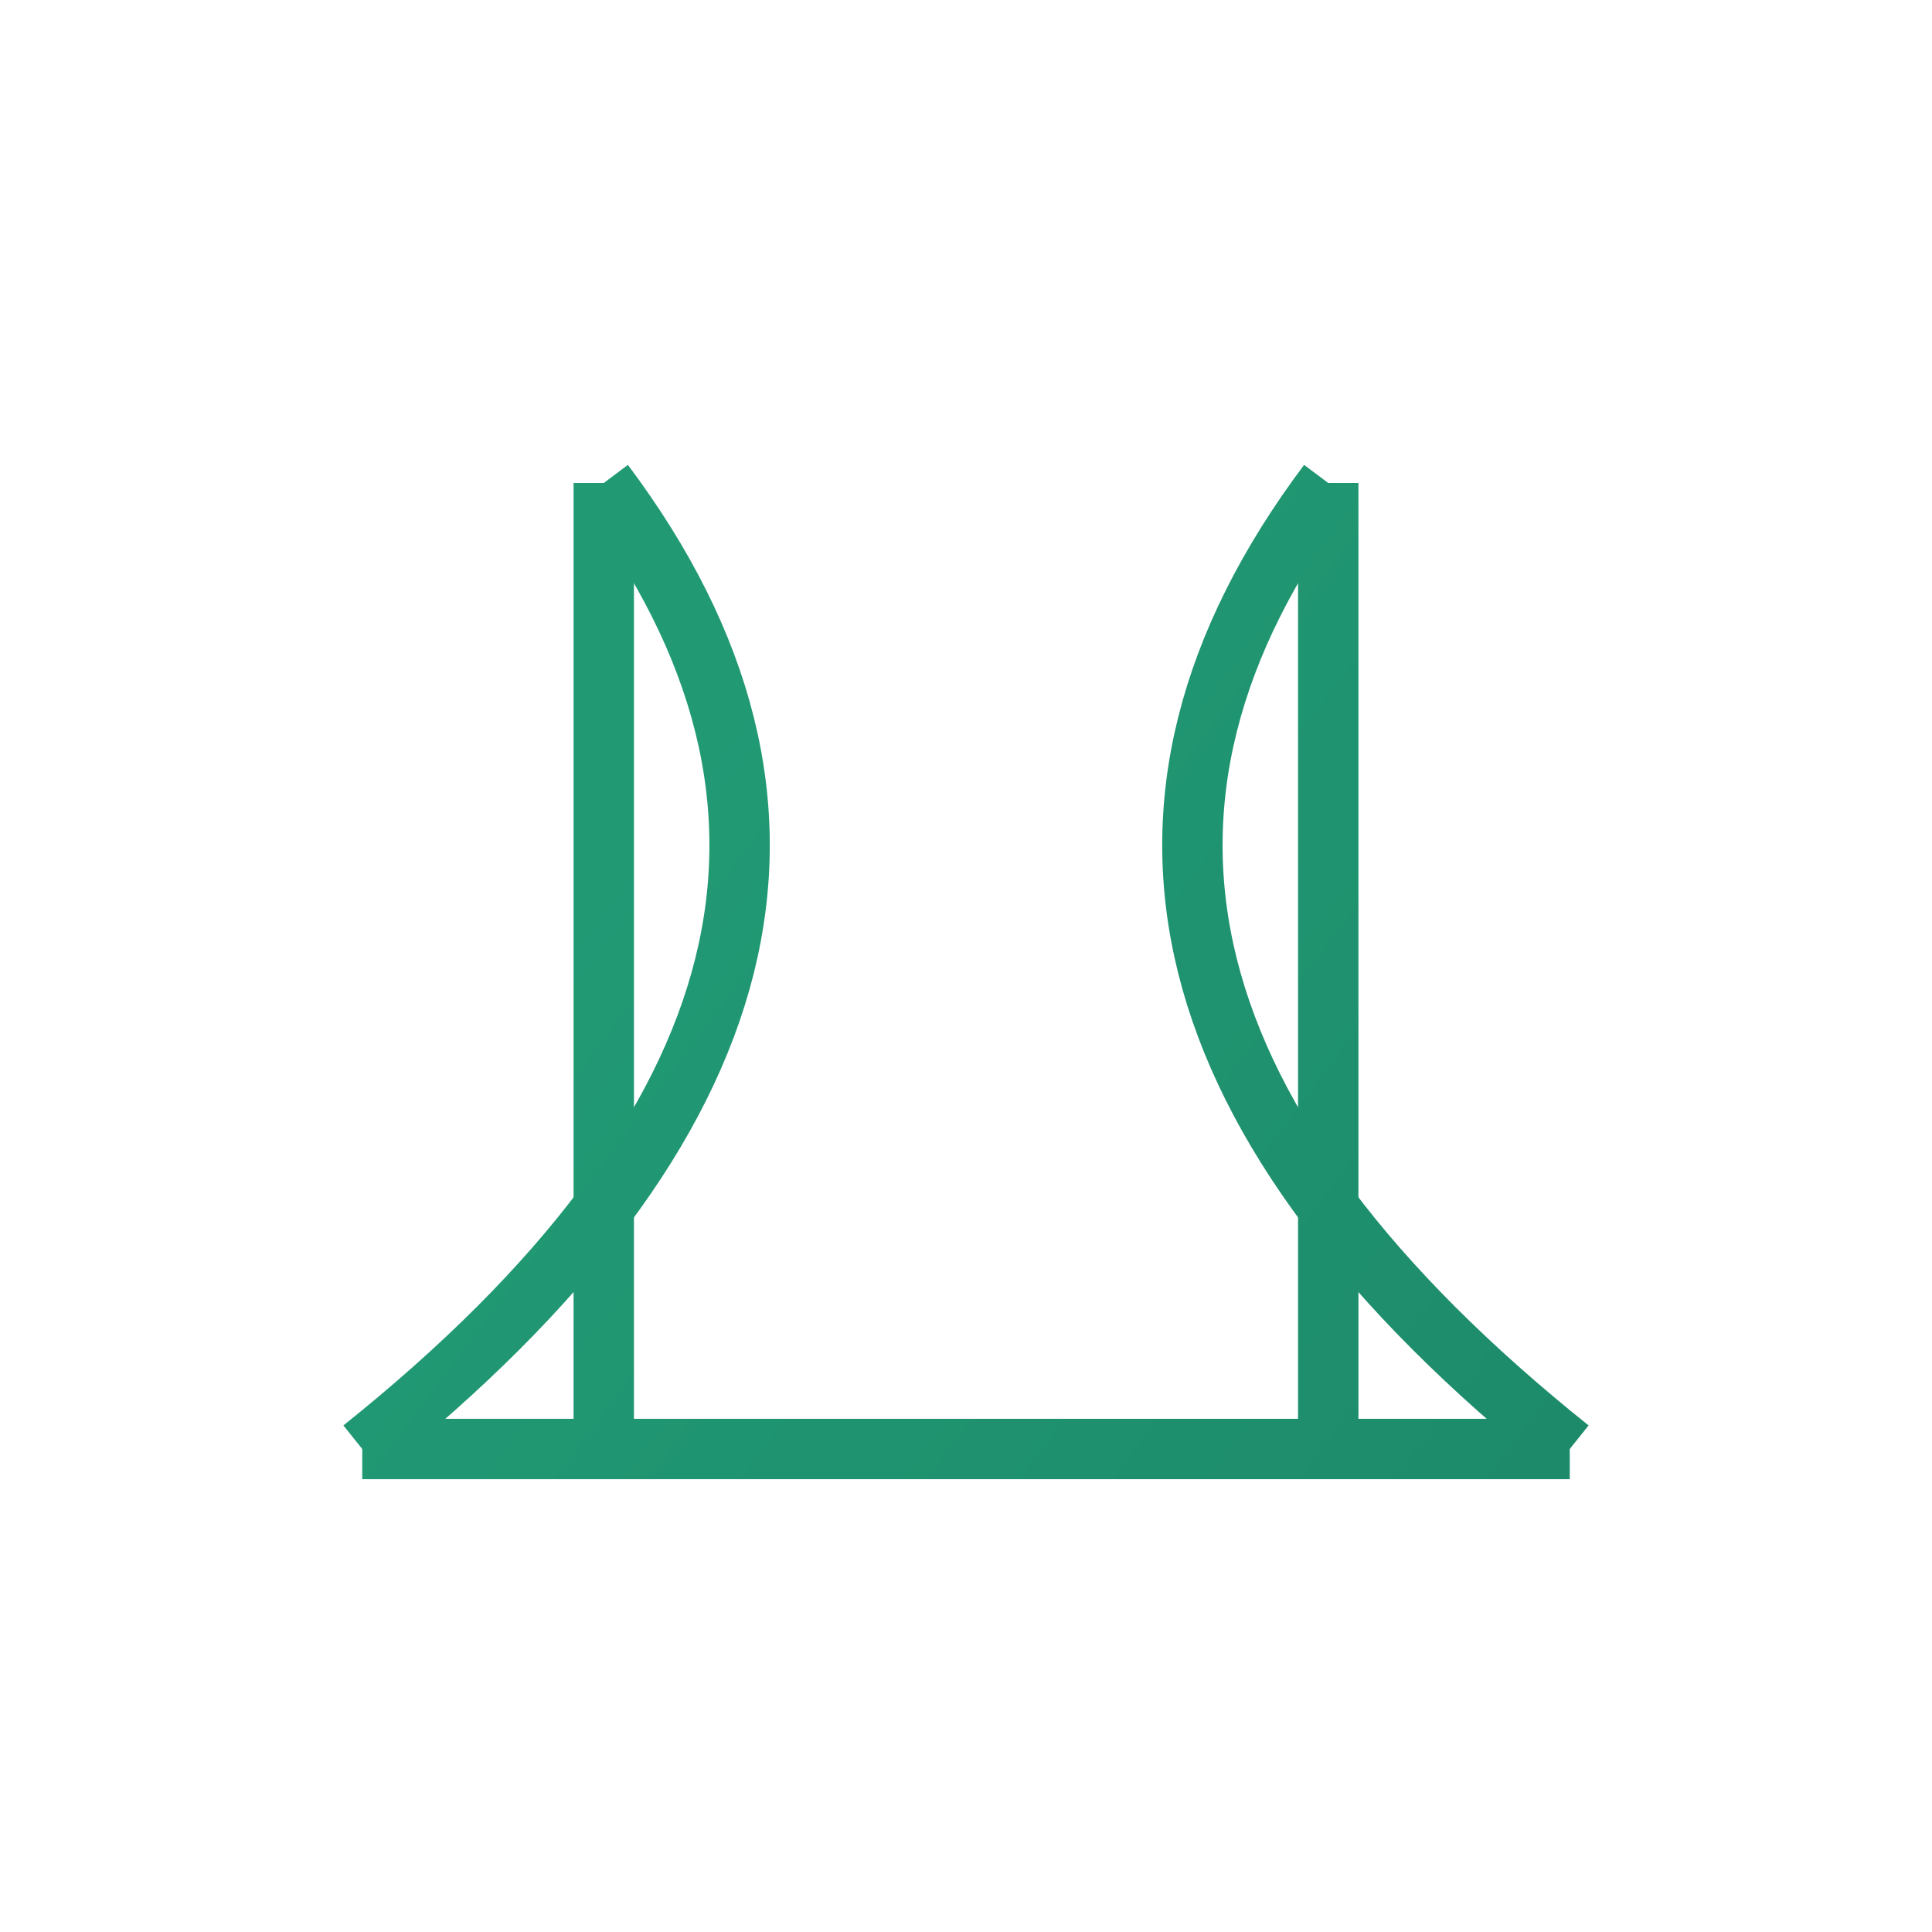
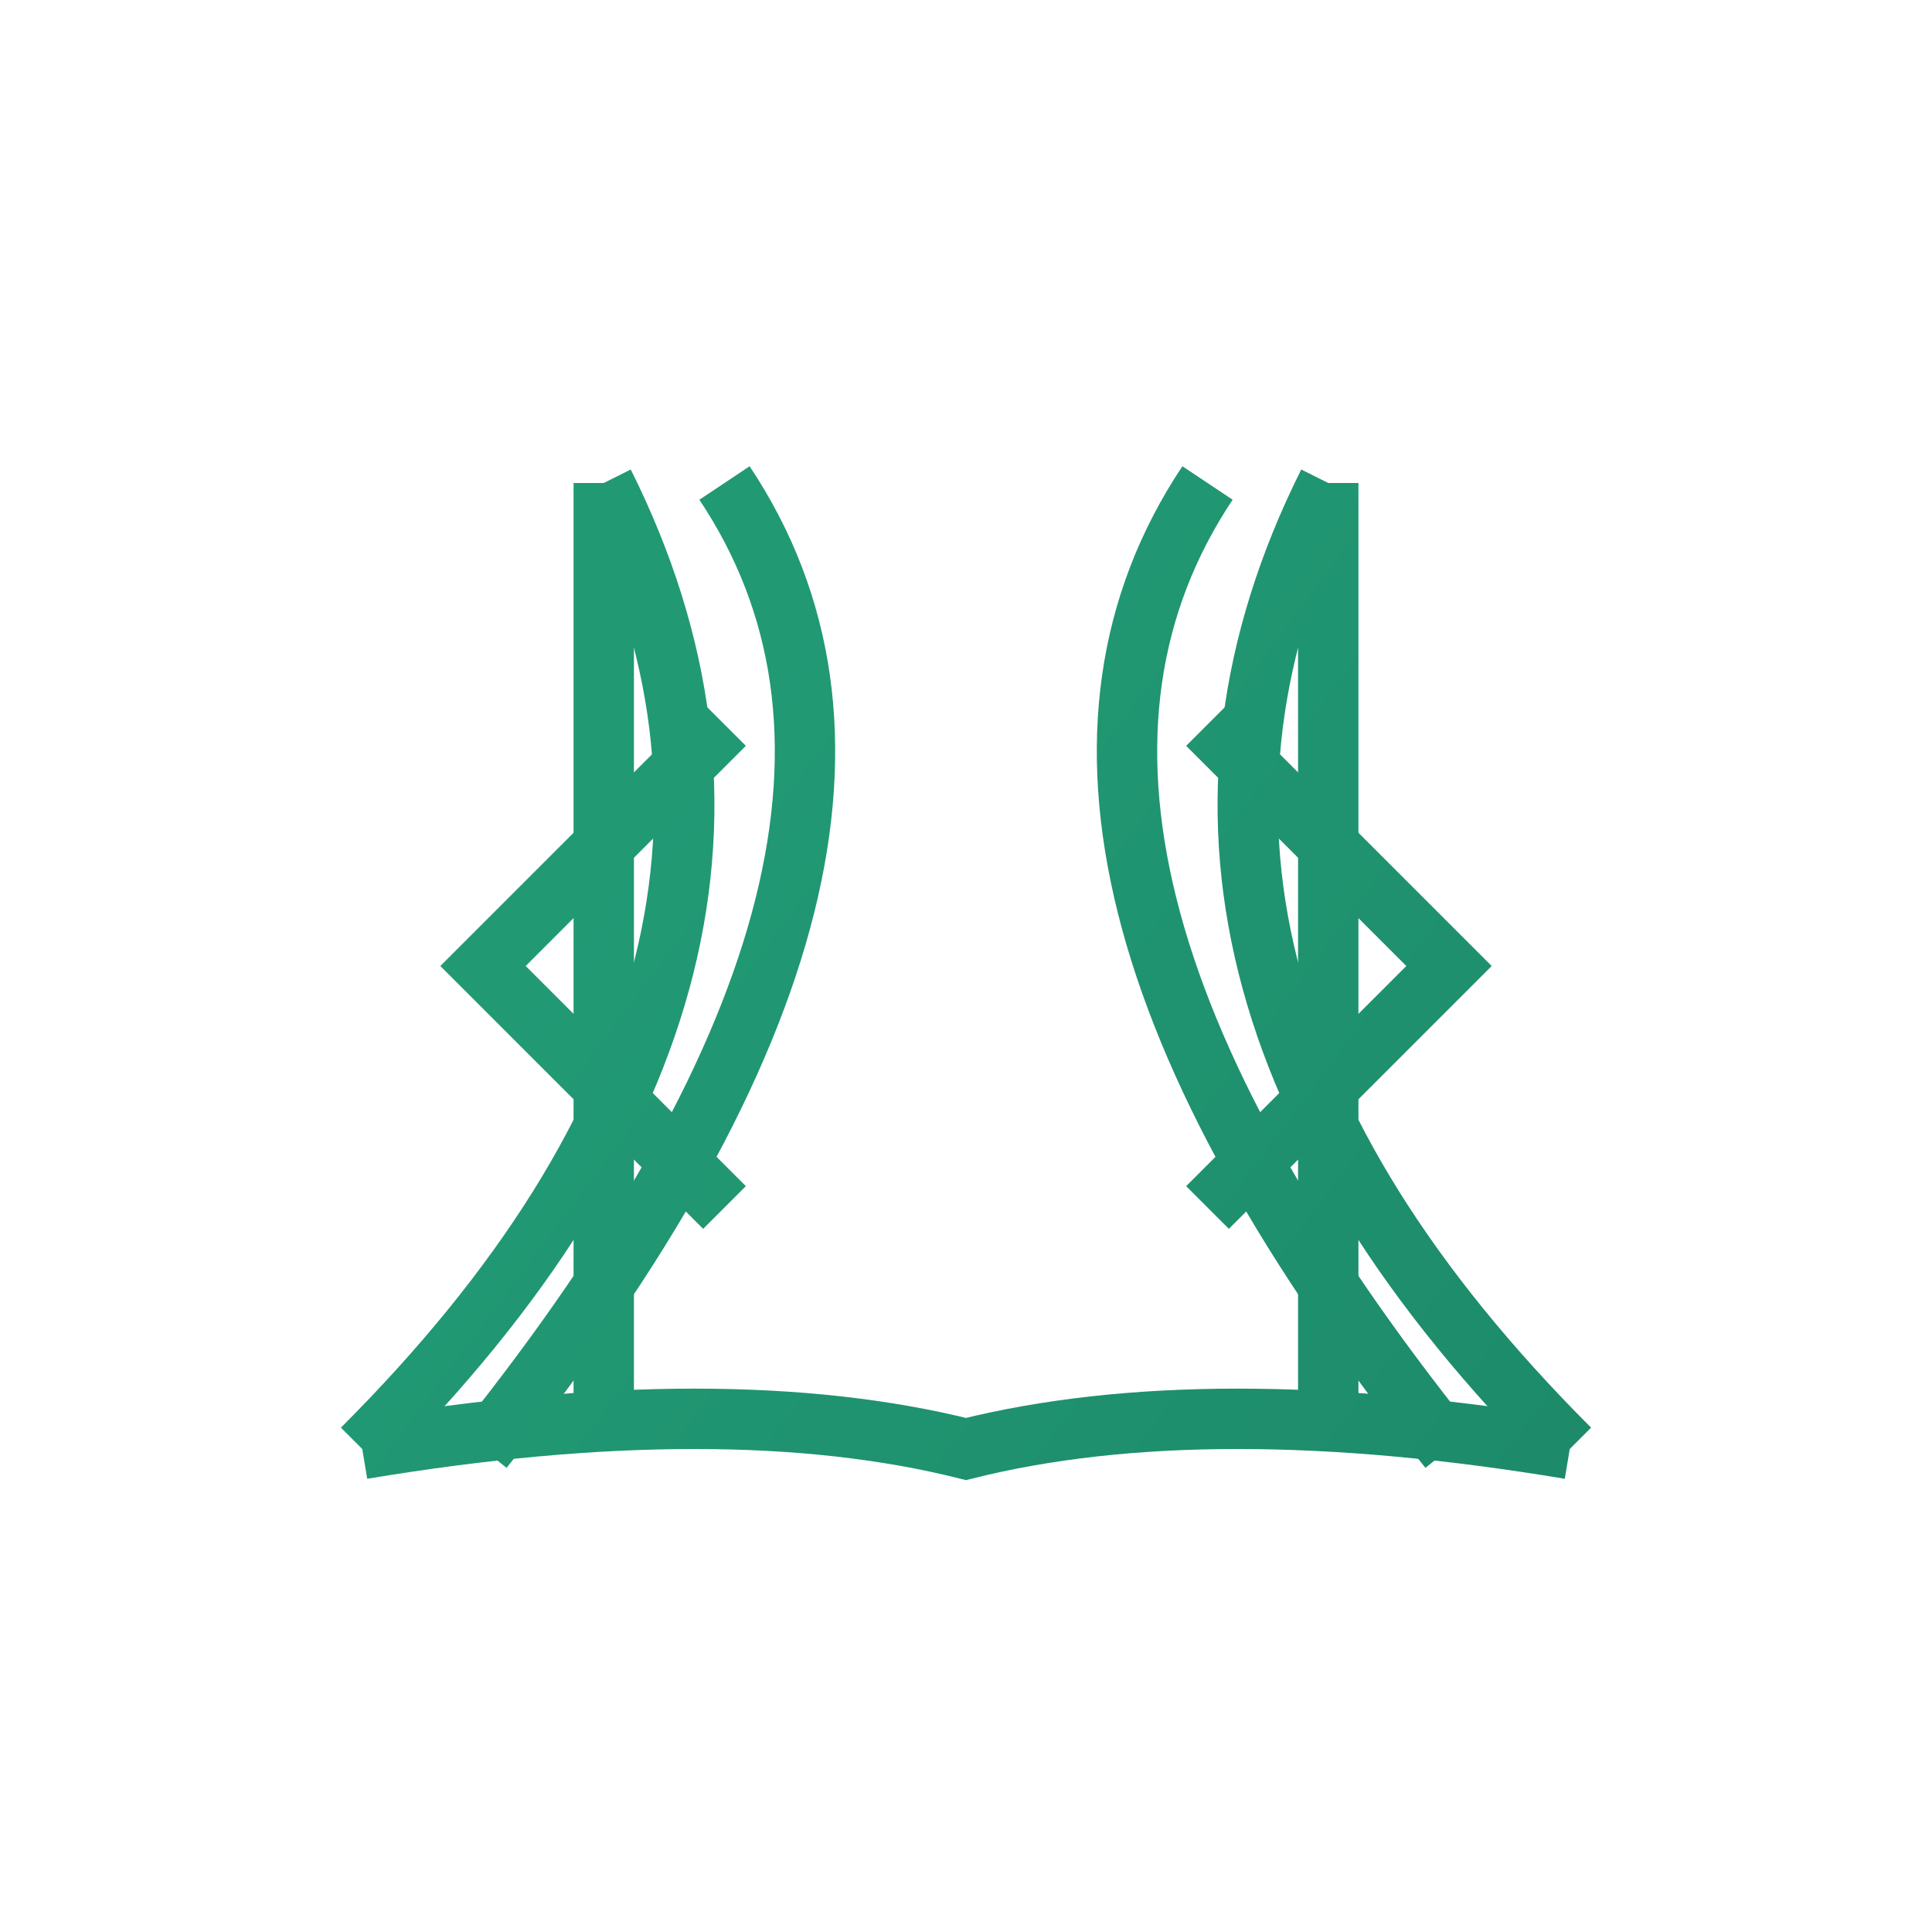
<svg xmlns="http://www.w3.org/2000/svg" width="40" height="40" viewBox="0 0 64 64" fill="none">
  <defs>
    <linearGradient id="bridgeGradient" x1="10" y1="20" x2="50" y2="50" gradientUnits="userSpaceOnUse">
      <stop offset="0.259" stop-color="#219A74" />
      <stop offset="1" stop-color="#1D8B6A" />
    </linearGradient>
  </defs>
-   <path d="M12 48 H52" stroke="url(#bridgeGradient)" stroke-width="2" fill="none" />
+   <path d="M12 48 Q24 46, 32 48 Q40 46, 52 48" stroke="url(#bridgeGradient)" stroke-width="2" fill="none" />
  <path d="M20 16 V48" stroke="url(#bridgeGradient)" stroke-width="2" fill="none" />
+   <path d="M24 24 L16 32 L24 40" stroke="url(#bridgeGradient)" stroke-width="2" fill="none" />
  <path d="M44 16 V48" stroke="url(#bridgeGradient)" stroke-width="2" fill="none" />
-   <path d="M20 16 Q32 32, 12 48" stroke="url(#bridgeGradient)" stroke-width="2" fill="none" />
-   <path d="M44 16 Q32 32, 52 48" stroke="url(#bridgeGradient)" stroke-width="2" fill="none" />
+   <path d="M40 24 L48 32 L40 40" stroke="url(#bridgeGradient)" stroke-width="2" fill="none" />
+   <path d="M20 16 Q28 32, 12 48" stroke="url(#bridgeGradient)" stroke-width="2" fill="none" />
+   <path d="M24 16 Q32 28, 16 48" stroke="url(#bridgeGradient)" stroke-width="2" fill="none" />
+   <path d="M44 16 Q36 32, 52 48" stroke="url(#bridgeGradient)" stroke-width="2" fill="none" />
+   <path d="M40 16 Q32 28, 48 48" stroke="url(#bridgeGradient)" stroke-width="2" fill="none" />
</svg>
